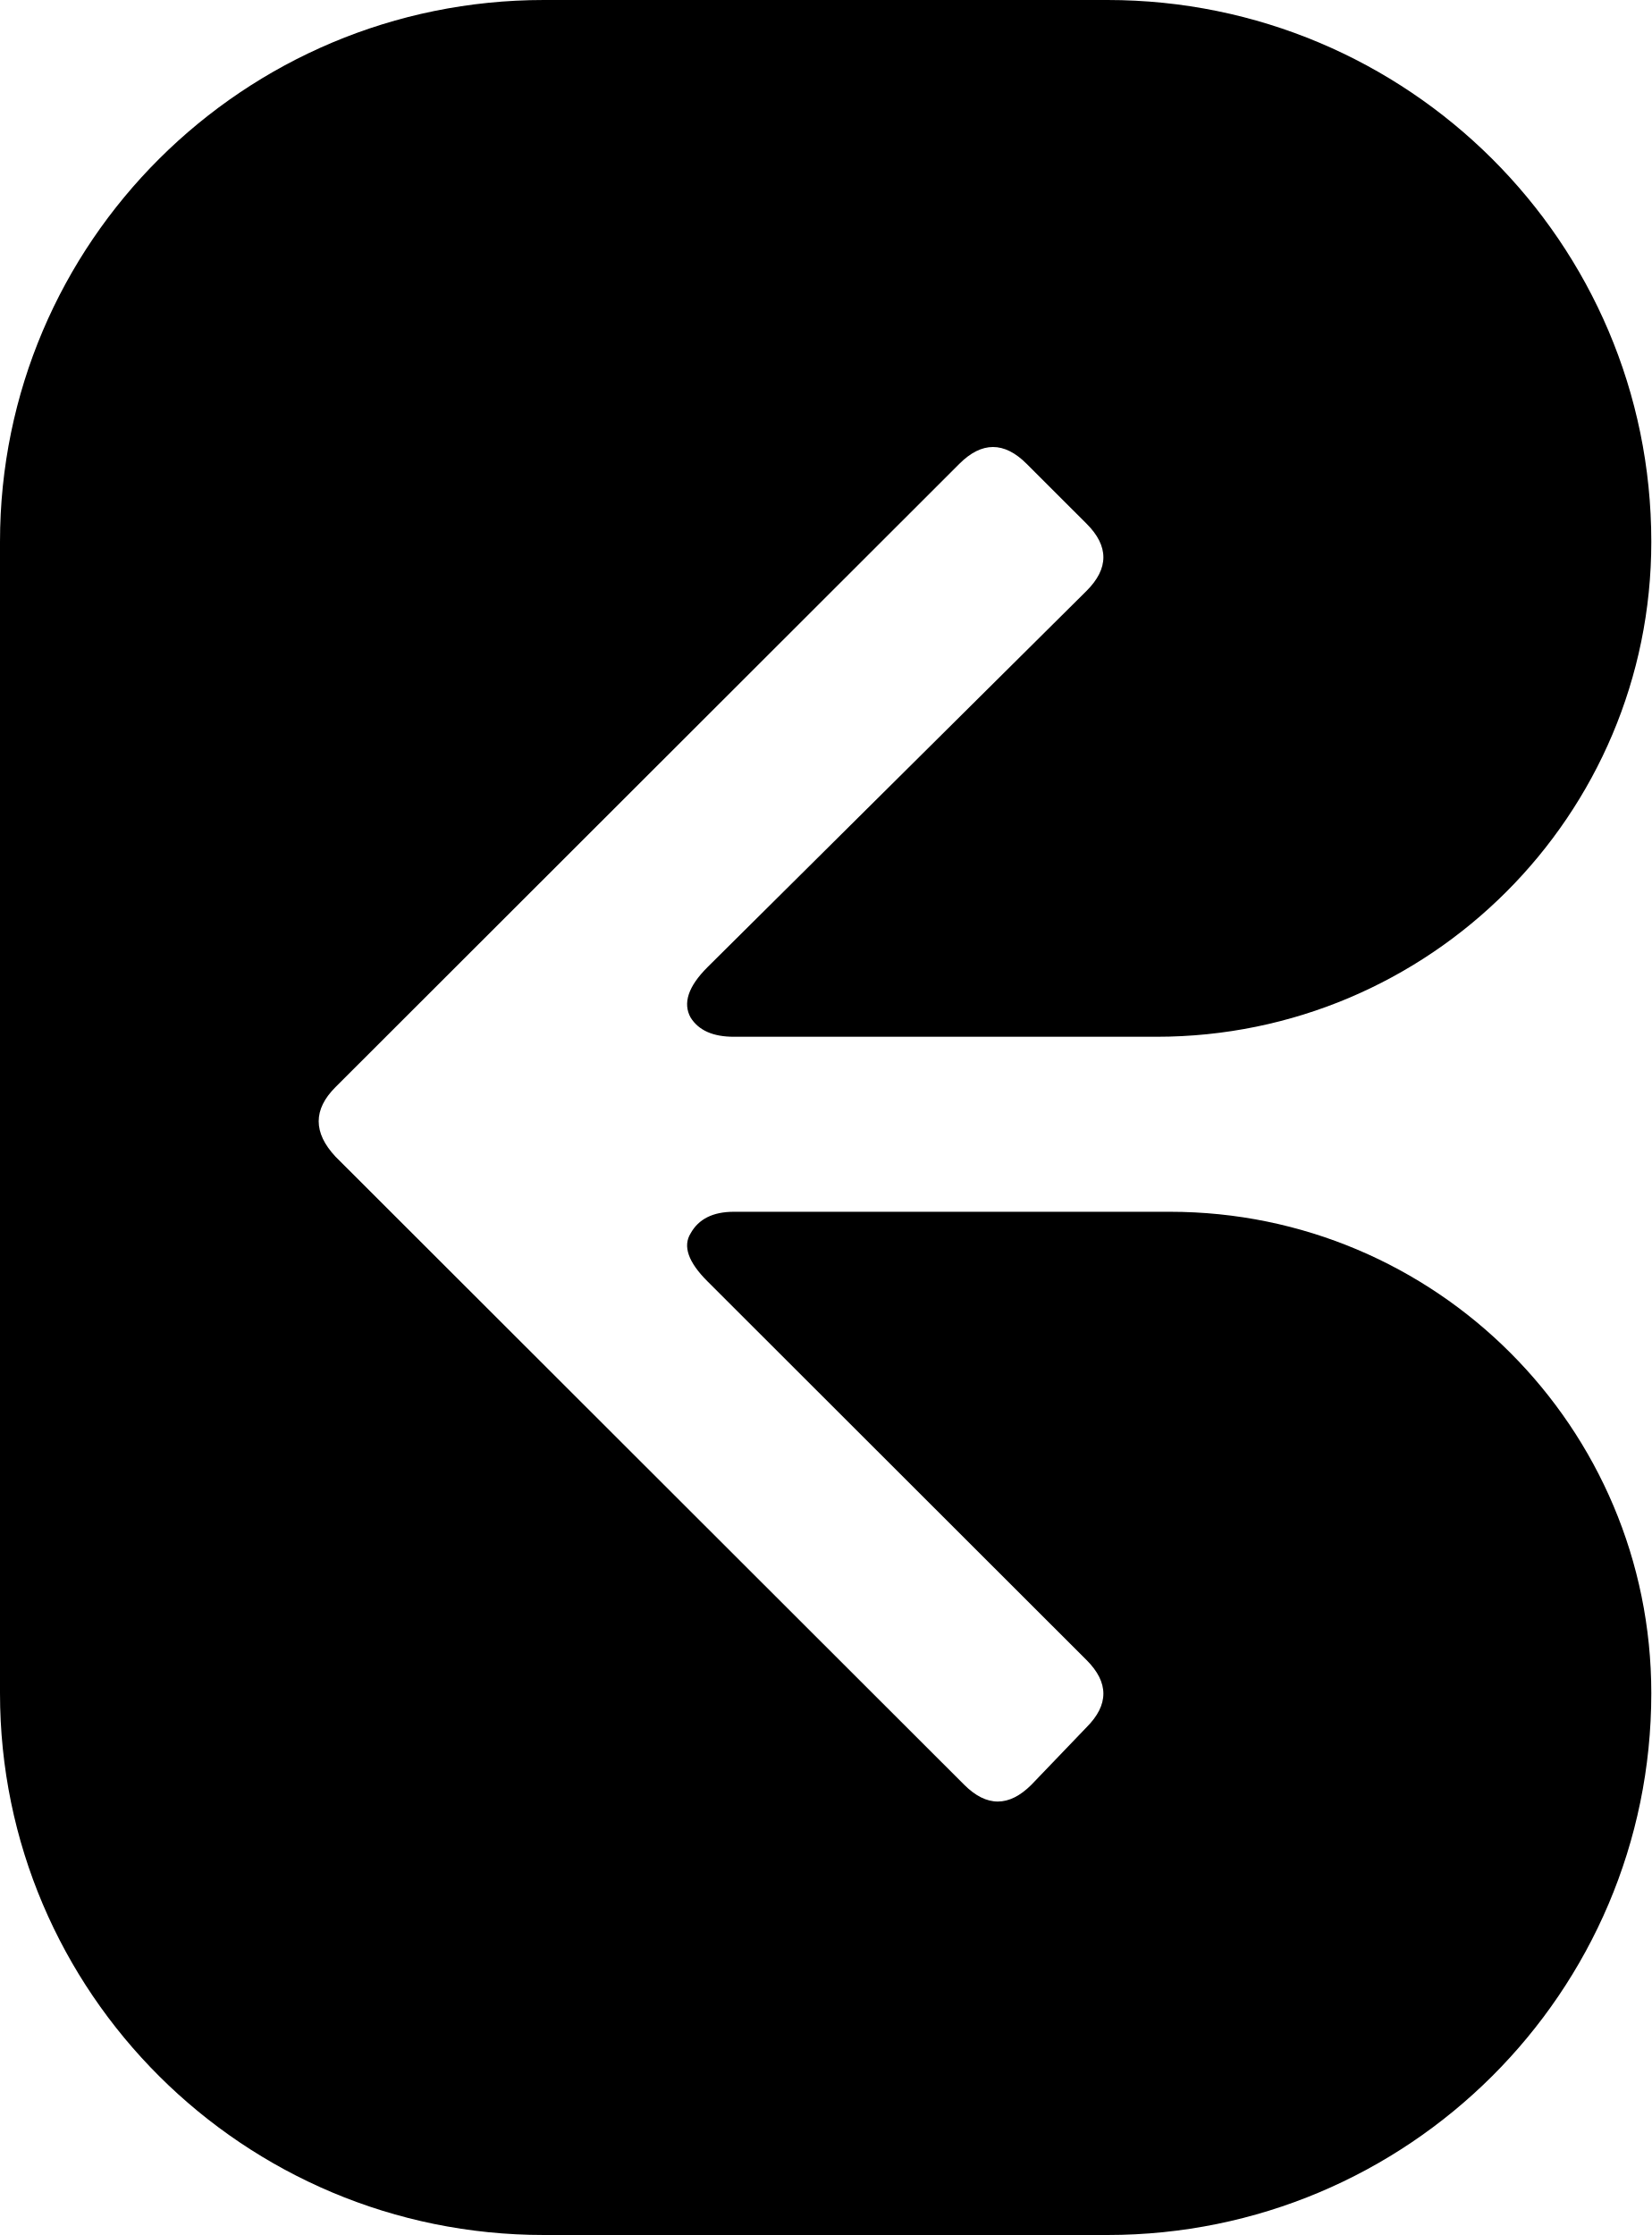
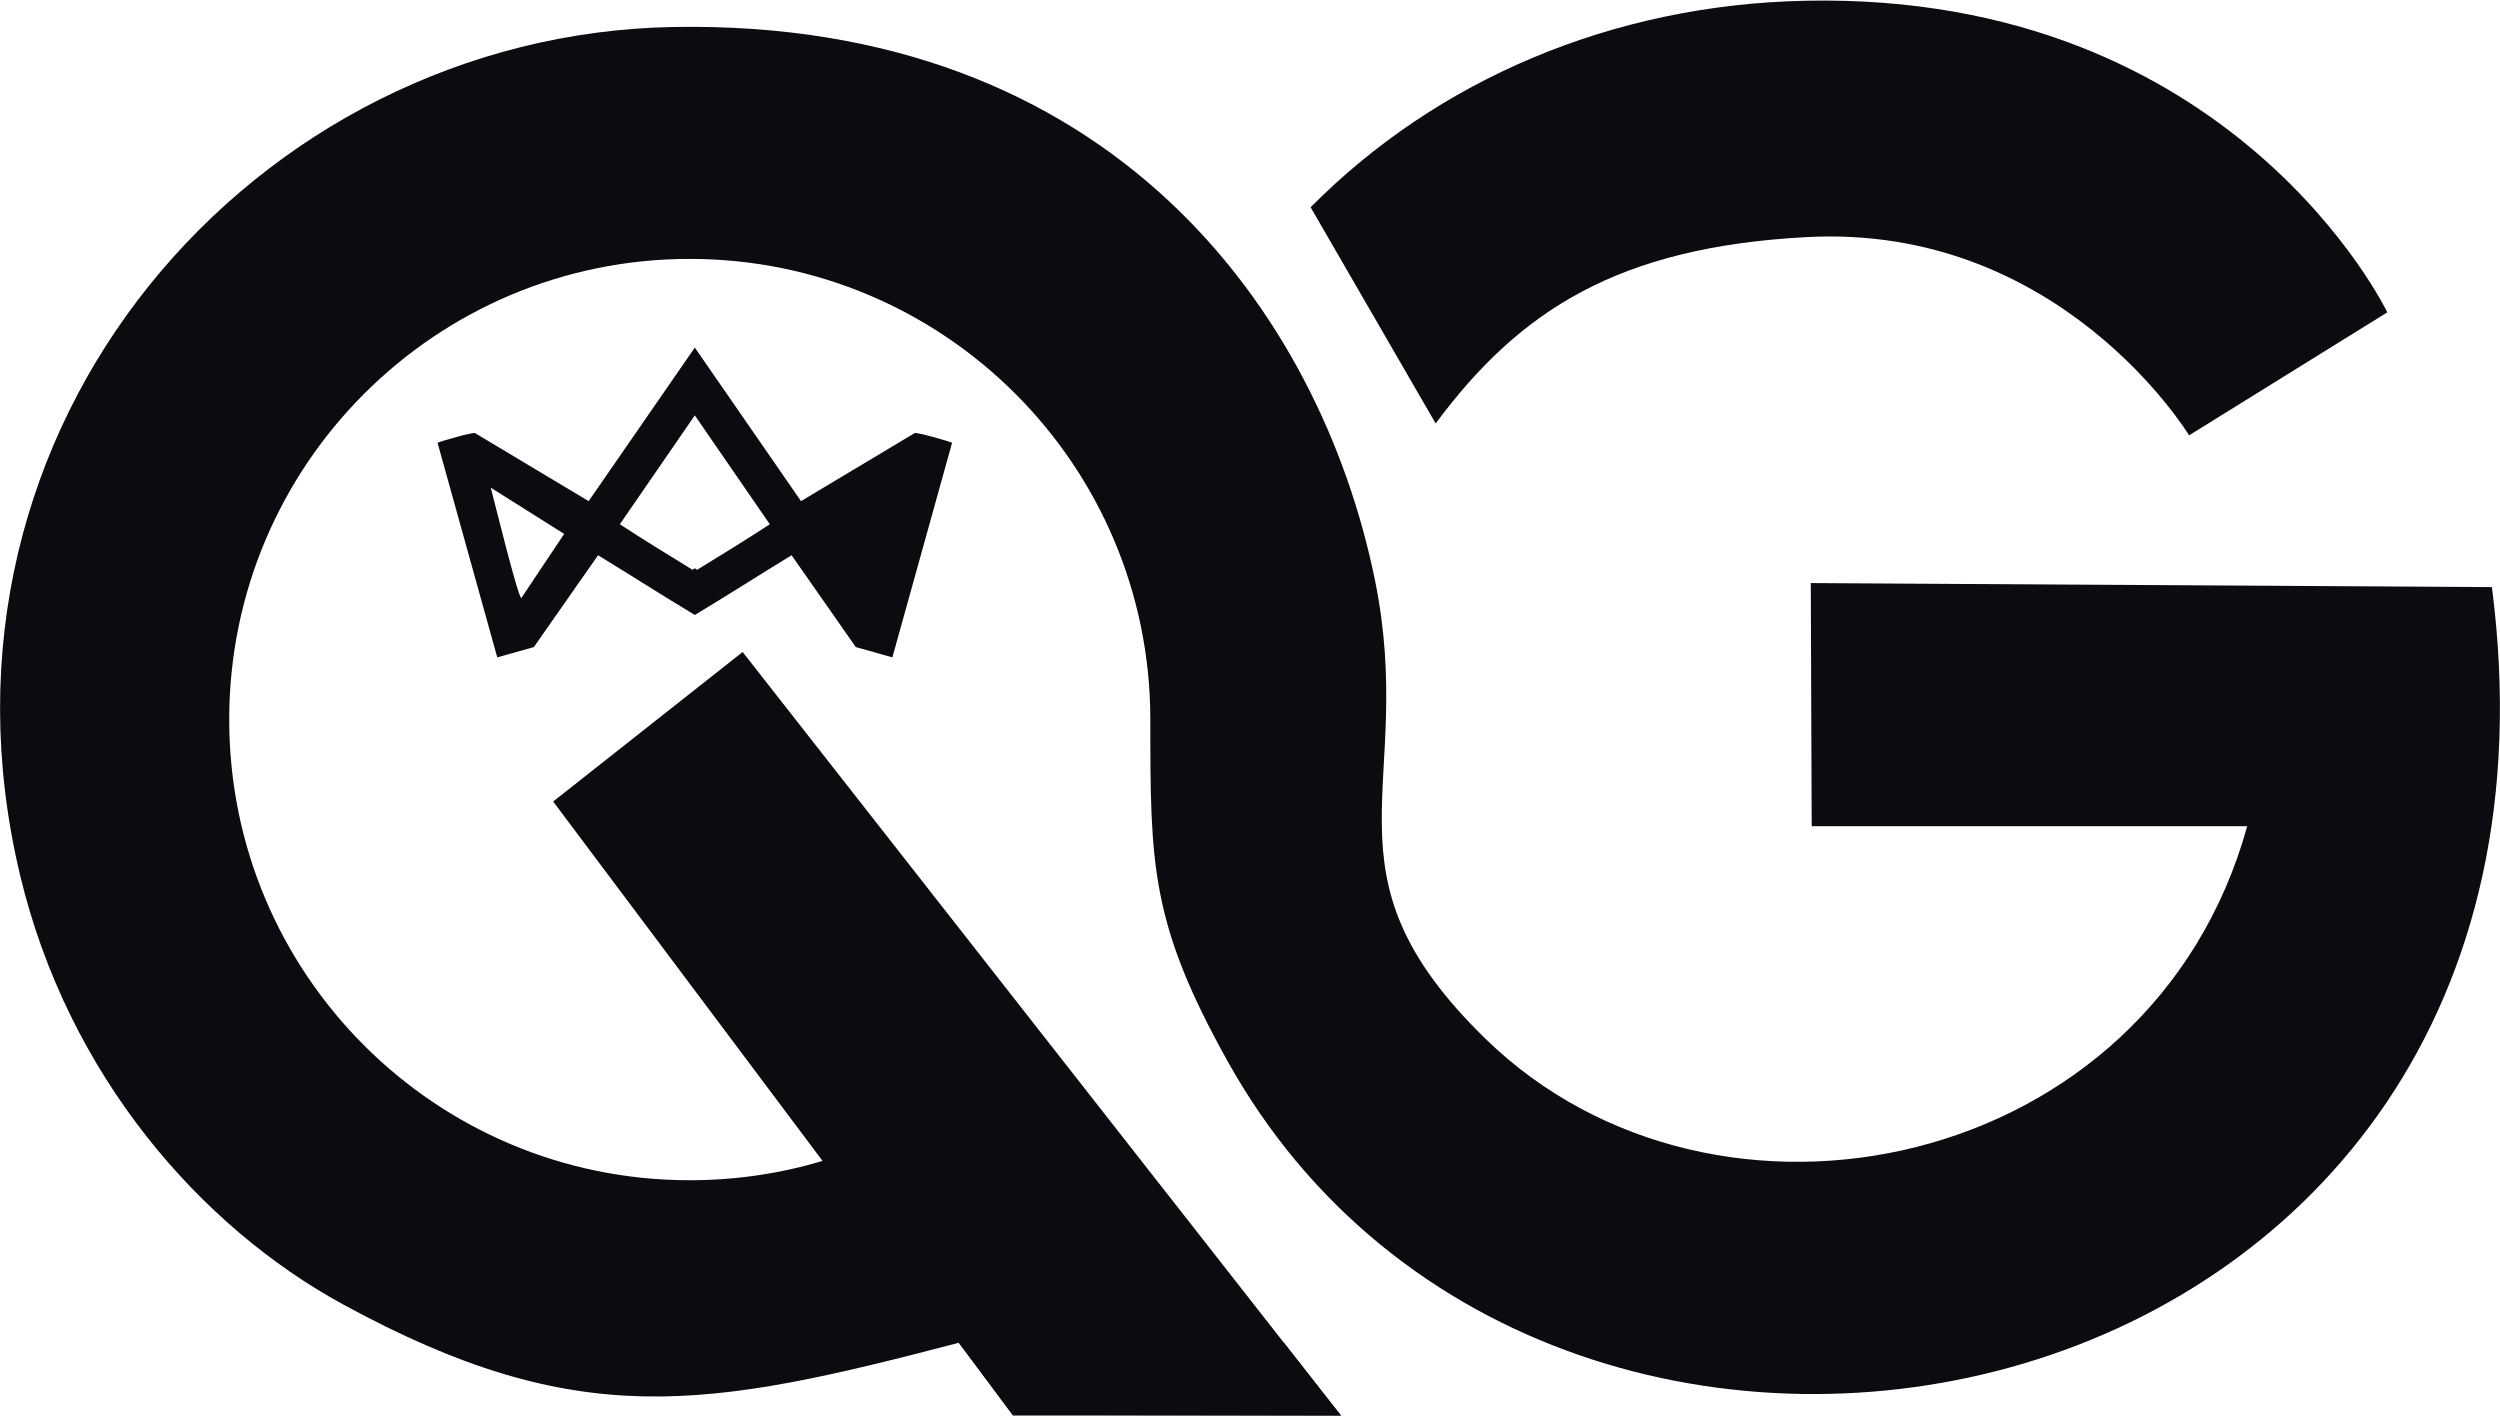
- <svg xmlns="http://www.w3.org/2000/svg" width="133" height="180" viewBox="62 38 133 180">
-   <path fill="#000" d="M151.191 38C175.386 38 195 57.537 195 81.636C195 103.651 177.153 121.498 155.138 121.498H121.104C119.429 121.498 118.269 120.983 117.625 119.953C116.981 118.795 117.432 117.443 118.978 115.899L149.516 85.585C151.32 83.783 151.32 81.981 149.516 80.179L144.684 75.352C142.88 73.55 141.076 73.55 139.272 75.352L89.021 125.553C87.217 127.355 87.217 129.222 89.021 131.152L139.659 181.739C141.463 183.541 143.267 183.541 145.071 181.739L149.516 177.106C151.32 175.304 151.32 173.501 149.516 171.699L118.978 141.192C117.432 139.648 116.981 138.36 117.625 137.33C118.269 136.172 119.429 135.593 121.104 135.593H156.229C177.642 135.593 195 152.951 195 174.364C195 198.463 175.386 218 151.191 218H105.809C81.614 218 62 198.463 62 174.364V81.636C62 57.537 81.614 38 105.809 38L151.191 38Z" />
+ <svg xmlns="http://www.w3.org/2000/svg" width="512" height="290" viewBox="0 0 111.36 63.03">
+   <path fill="#0B0B10" d="M36.64 51.69c-1.87,0.56 -3.86,0.86 -5.92,0.86 -11.33,0 -20.51,-9.18 -20.51,-20.52 0,-11.33 9.18,-20.52 20.51,-20.52 11.34,0 20.52,9.19 20.52,20.52 0,6.47 0.01,9.07 3.45,15.23 14.61,26.22 61.19,16.69 56.31,-21.13l-30.34 -0.18 0.04 10.83 19.4 0c-4.28,15.45 -23.66,19.49 -33.94,9.46 -7.63,-7.44 -3.02,-11.17 -4.92,-20.45 -2.42,-11.83 -11.67,-24.97 -31.28,-24.61 -18.57,0.35 -33.88,17.71 -29.06,37.8 2.14,8.93 8.05,15.65 14.38,19.1 10.47,5.71 16.19,4.65 27.43,1.71l2.41 3.21 14.61 0.03 -26.65 -34.01 -8.44 6.66 12 16.01z" />
+   <path fill="#0B0B10" d="M80.45 0.01c19.06,-0.38 25.89,13.88 25.89,13.88l-8.83 5.48c0,0 -5.71,-9.45 -17.06,-8.83 -8.37,0.45 -12.76,3.26 -16.5,8.3l-5.57 -9.63c5.63,-5.68 13.44,-9.03 22.07,-9.2z" />
+   <path fill="#0B0B10" d="M30.95 15.46l-4.73 6.84 -5.06 -3.03c-0.11,-0.05 -1.55,0.37 -1.67,0.43l2.66 9.56 1.63 -0.46 2.86 -4.09c1.44,0.88 2.86,1.79 4.31,2.66 1.45,-0.87 2.87,-1.78 4.31,-2.66l2.86 4.09 1.63 0.46 2.66 -9.56c-0.12,-0.06 -1.57,-0.48 -1.67,-0.43l-5.06 3.03 -4.73 -6.84 0 0zm0 9.83l-0.1 0.07c-1.09,-0.67 -2.17,-1.33 -3.24,-2.03l3.34 -4.85 3.34 4.85c-1.07,0.7 -2.15,1.36 -3.24,2.03l-0.1 -0.07zm5.82 -1.53l1.91 2.86c0.16,-0.11 1.21,-4.37 1.36,-4.92l-3.27 2.06zm-11.64 0l-1.91 2.86c-0.17,-0.11 -1.21,-4.37 -1.36,-4.92l3.27 2.06z" />
+   <polygon fill="#0B0B10" points="42.71,59.79 57.19,59.79 59.73,63.03 45.12,63.03" />
</svg>
